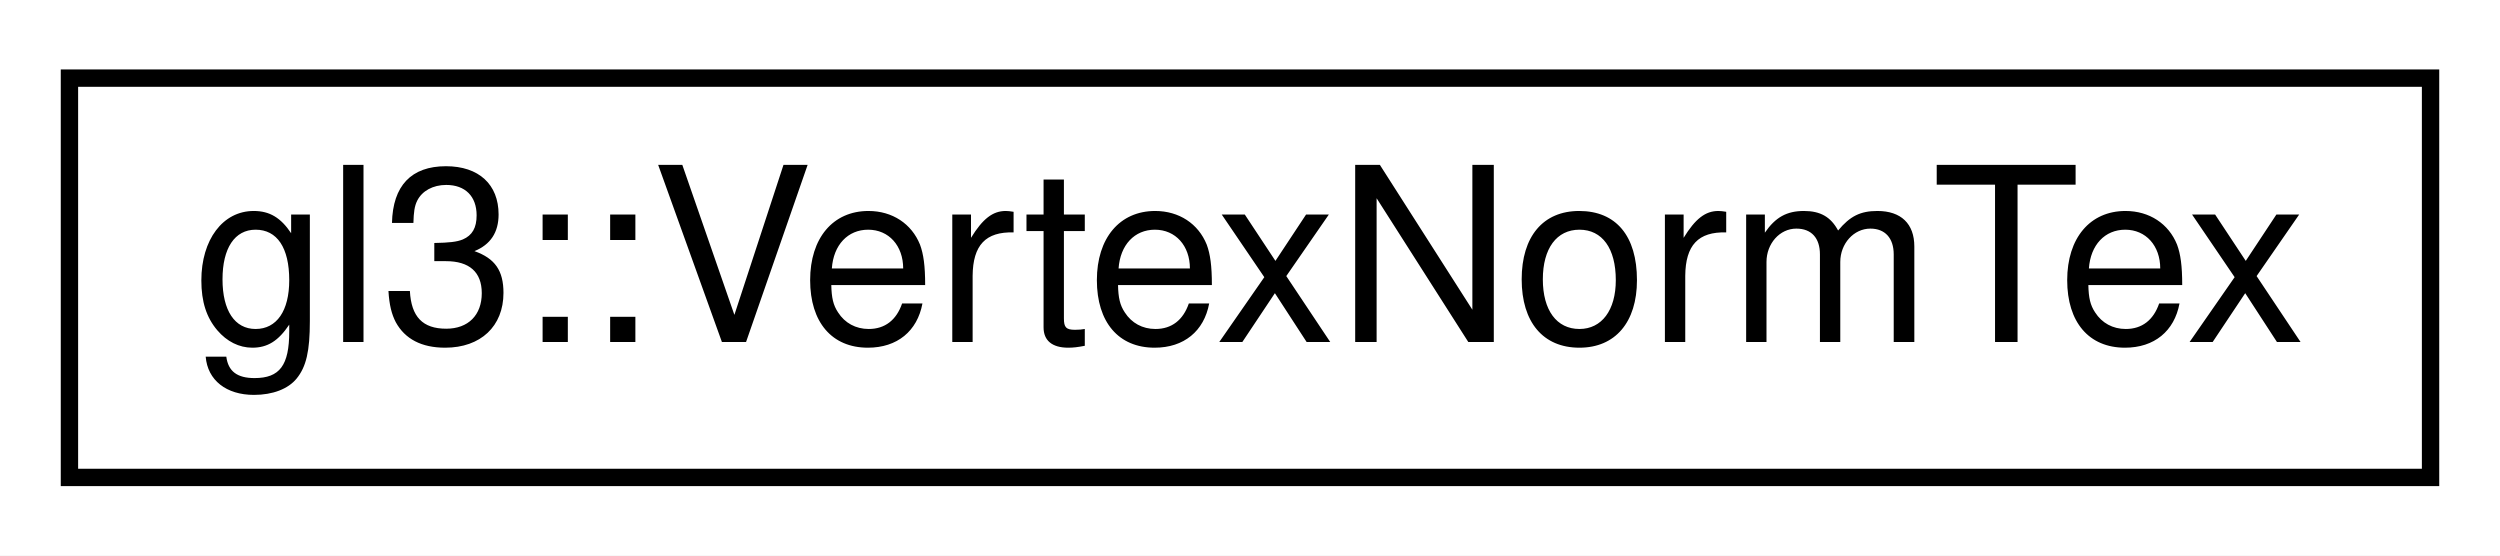
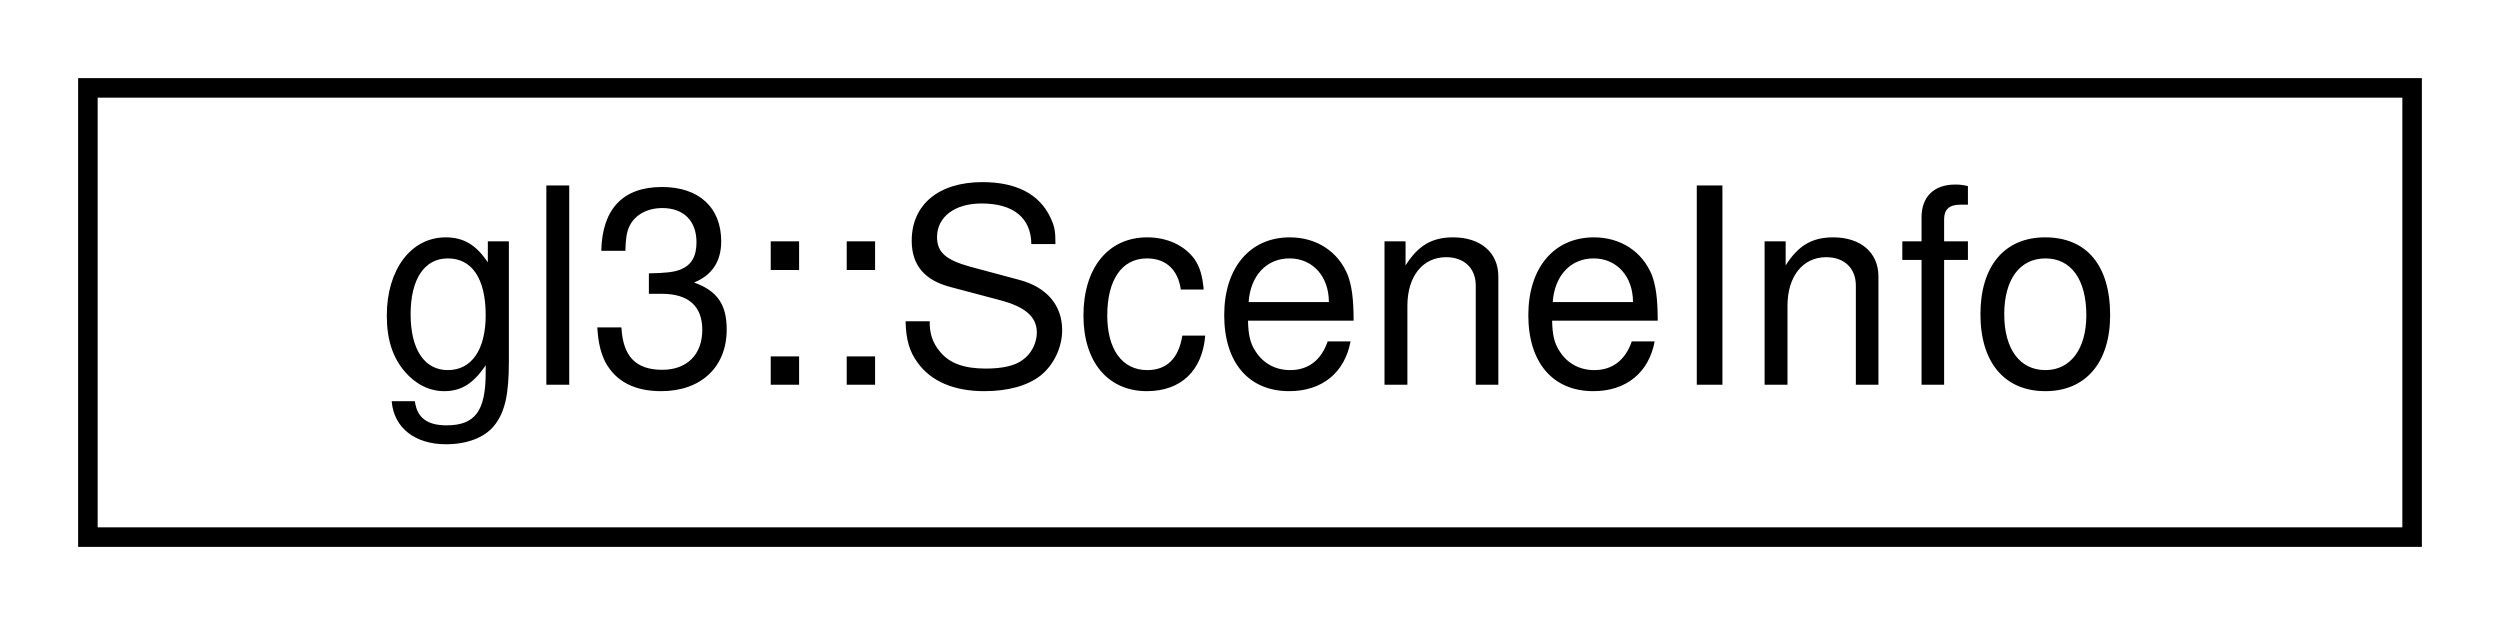
- <svg xmlns="http://www.w3.org/2000/svg" xmlns:xlink="http://www.w3.org/1999/xlink" width="144pt" height="32pt" viewBox="0.00 0.00 144.00 32.00">
+ <svg xmlns="http://www.w3.org/2000/svg" xmlns:xlink="http://www.w3.org/1999/xlink" width="128pt" height="32pt" viewBox="0.00 0.00 128.00 32.00">
  <g id="graph0" class="graph" transform="scale(1 1) rotate(0) translate(4 28)">
-     <polygon fill="white" stroke="transparent" points="-4,4 -4,-28 140,-28 140,4 -4,4" />
+     <polygon fill="white" stroke="white" points="-4,5 -4,-28 125,-28 125,5 -4,5" />
    <g id="node1" class="node">
      <g id="a_node1">
-         <a xlink:href="structgl3_1_1VertexNormTex.html" target="_top" xlink:title=" ">
-           <polygon fill="white" stroke="black" points="0,-0.5 0,-23.5 136,-23.5 136,-0.5 0,-0.5" />
-           <text text-anchor="middle" x="68" y="-8.3" font-family="Helvetica,sans-Serif" font-size="14.00">gl3::VertexNormTex</text>
+         <a xlink:href="structgl3_1_1SceneInfo.html" target="_top" xlink:title="gl3::SceneInfo">
+           <polygon fill="white" stroke="black" points="0.5,-0.5 0.5,-23.5 119.5,-23.5 119.5,-0.5 0.5,-0.5" />
+           <text text-anchor="middle" x="60" y="-8.3" font-family="Helvetica,sans-Serif" font-size="14.00">gl3::SceneInfo</text>
        </a>
      </g>
    </g>
  </g>
</svg>
